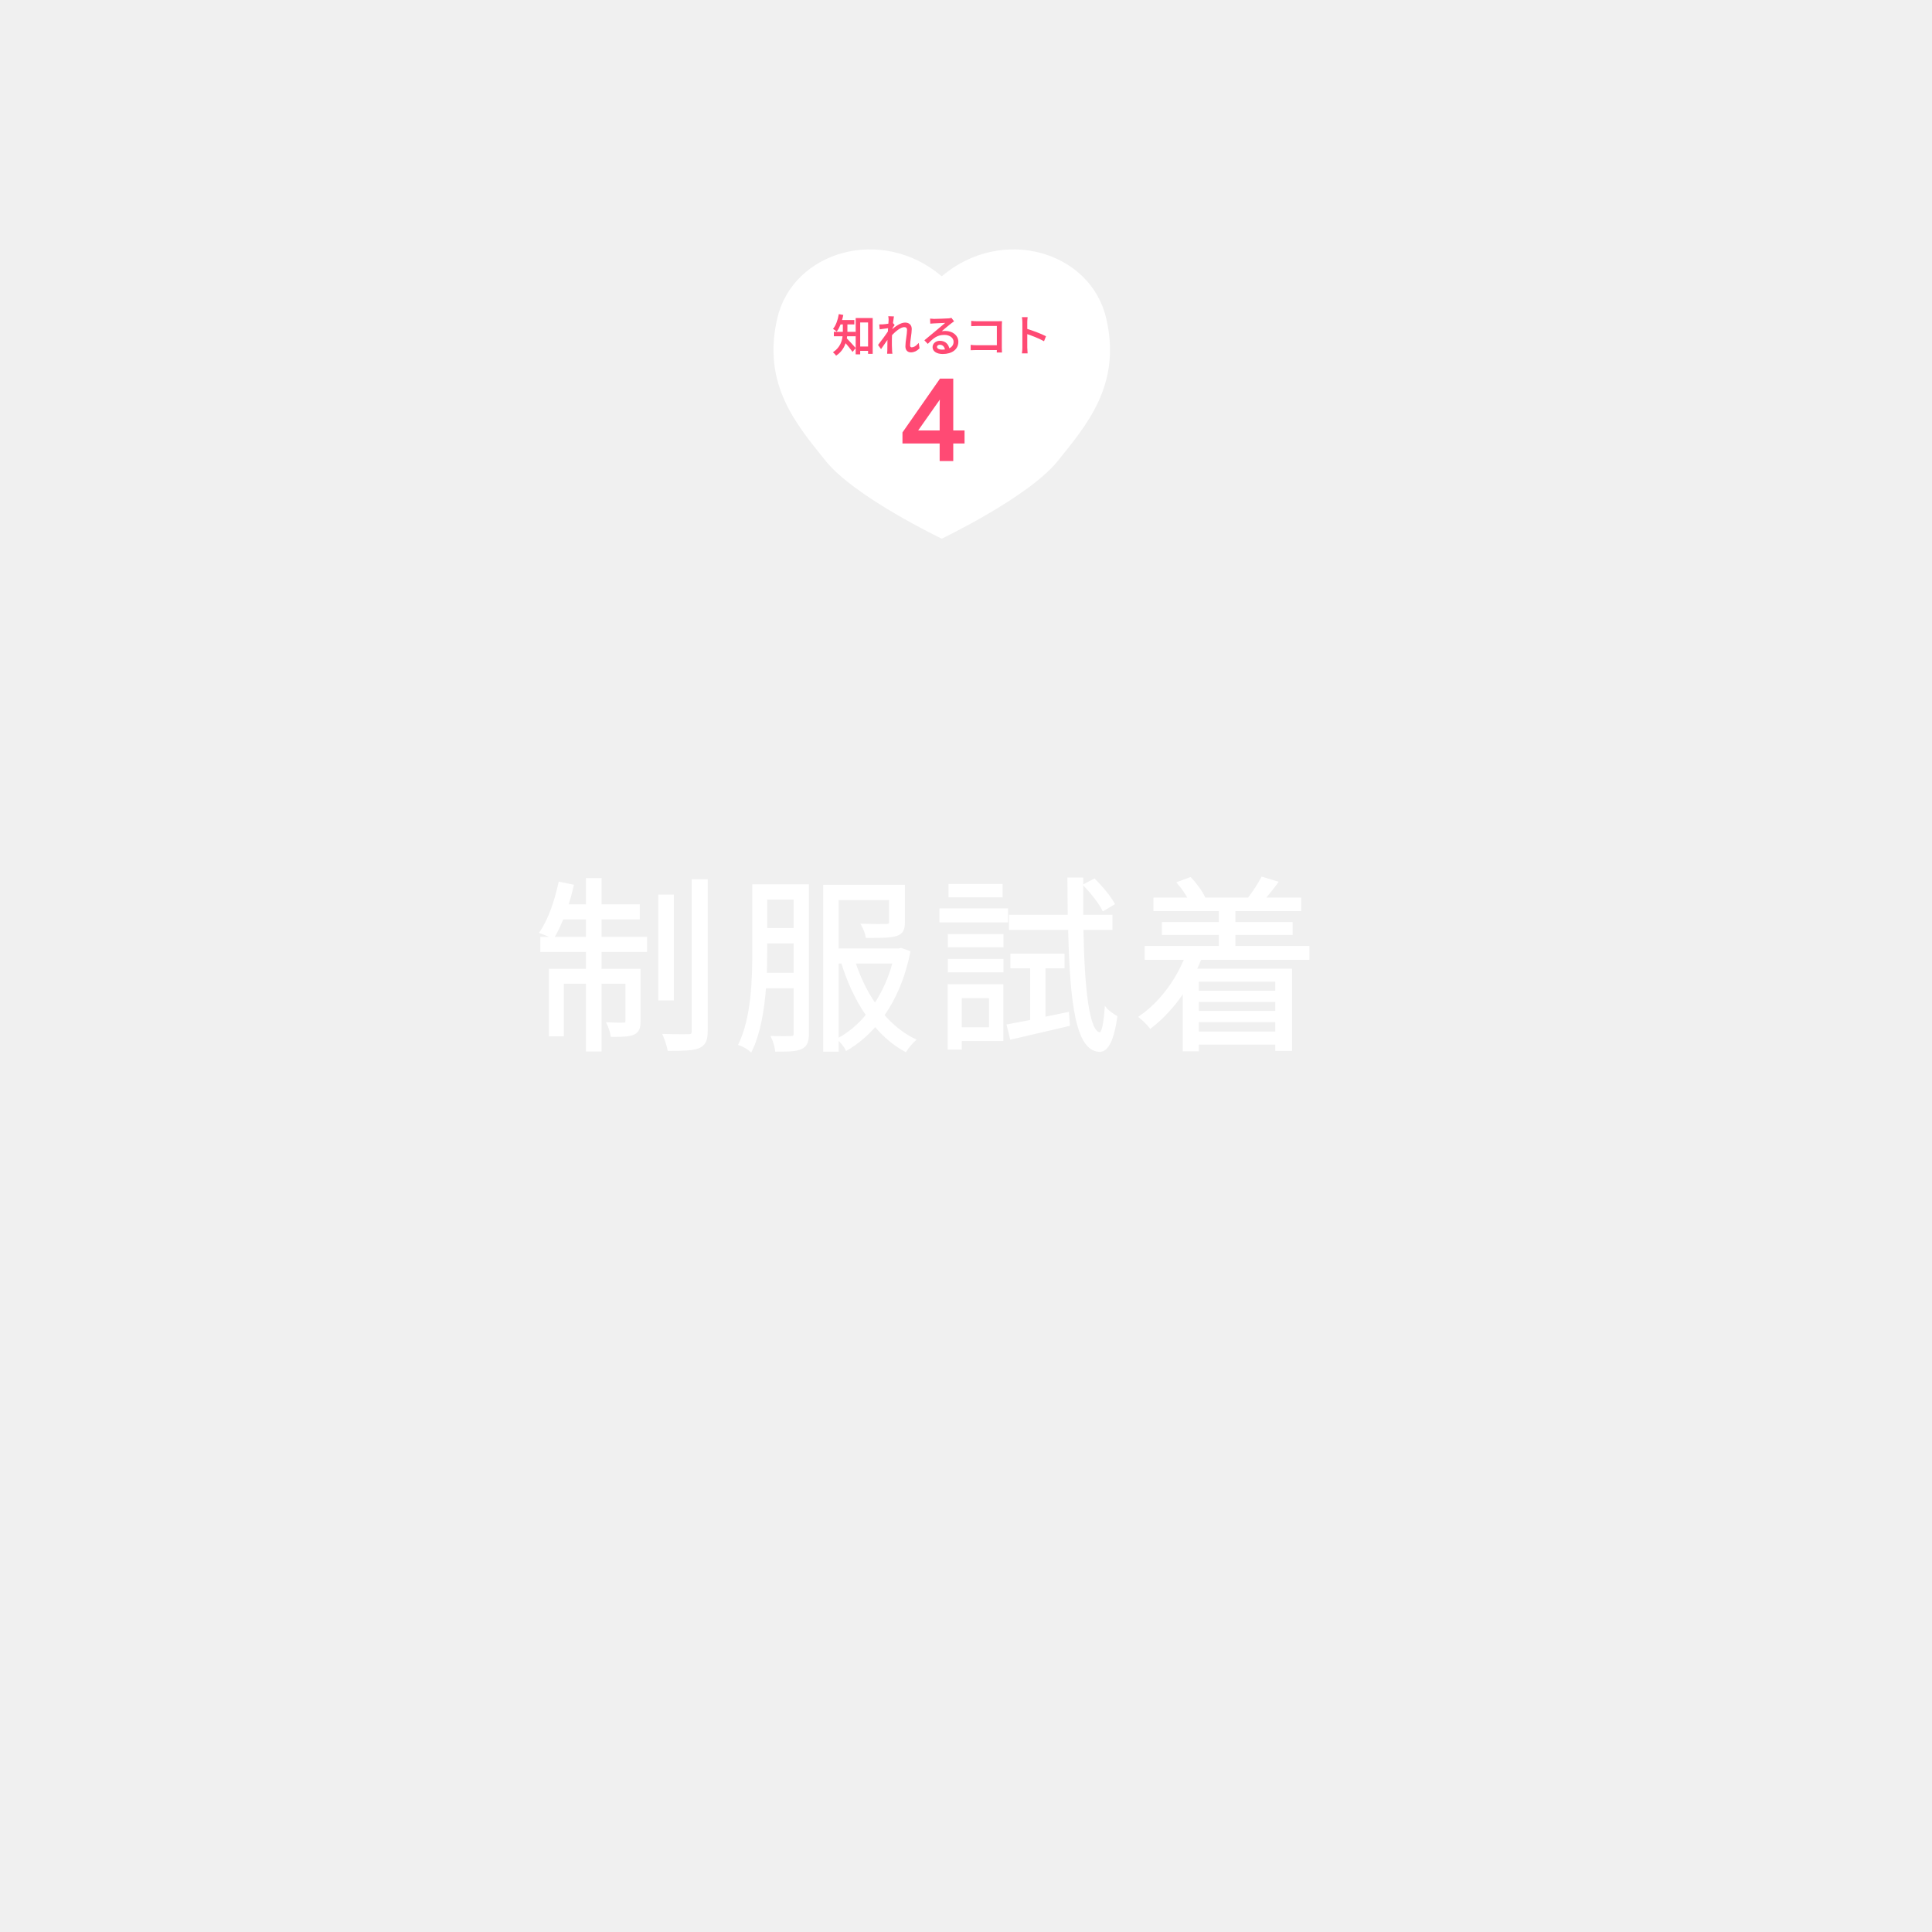
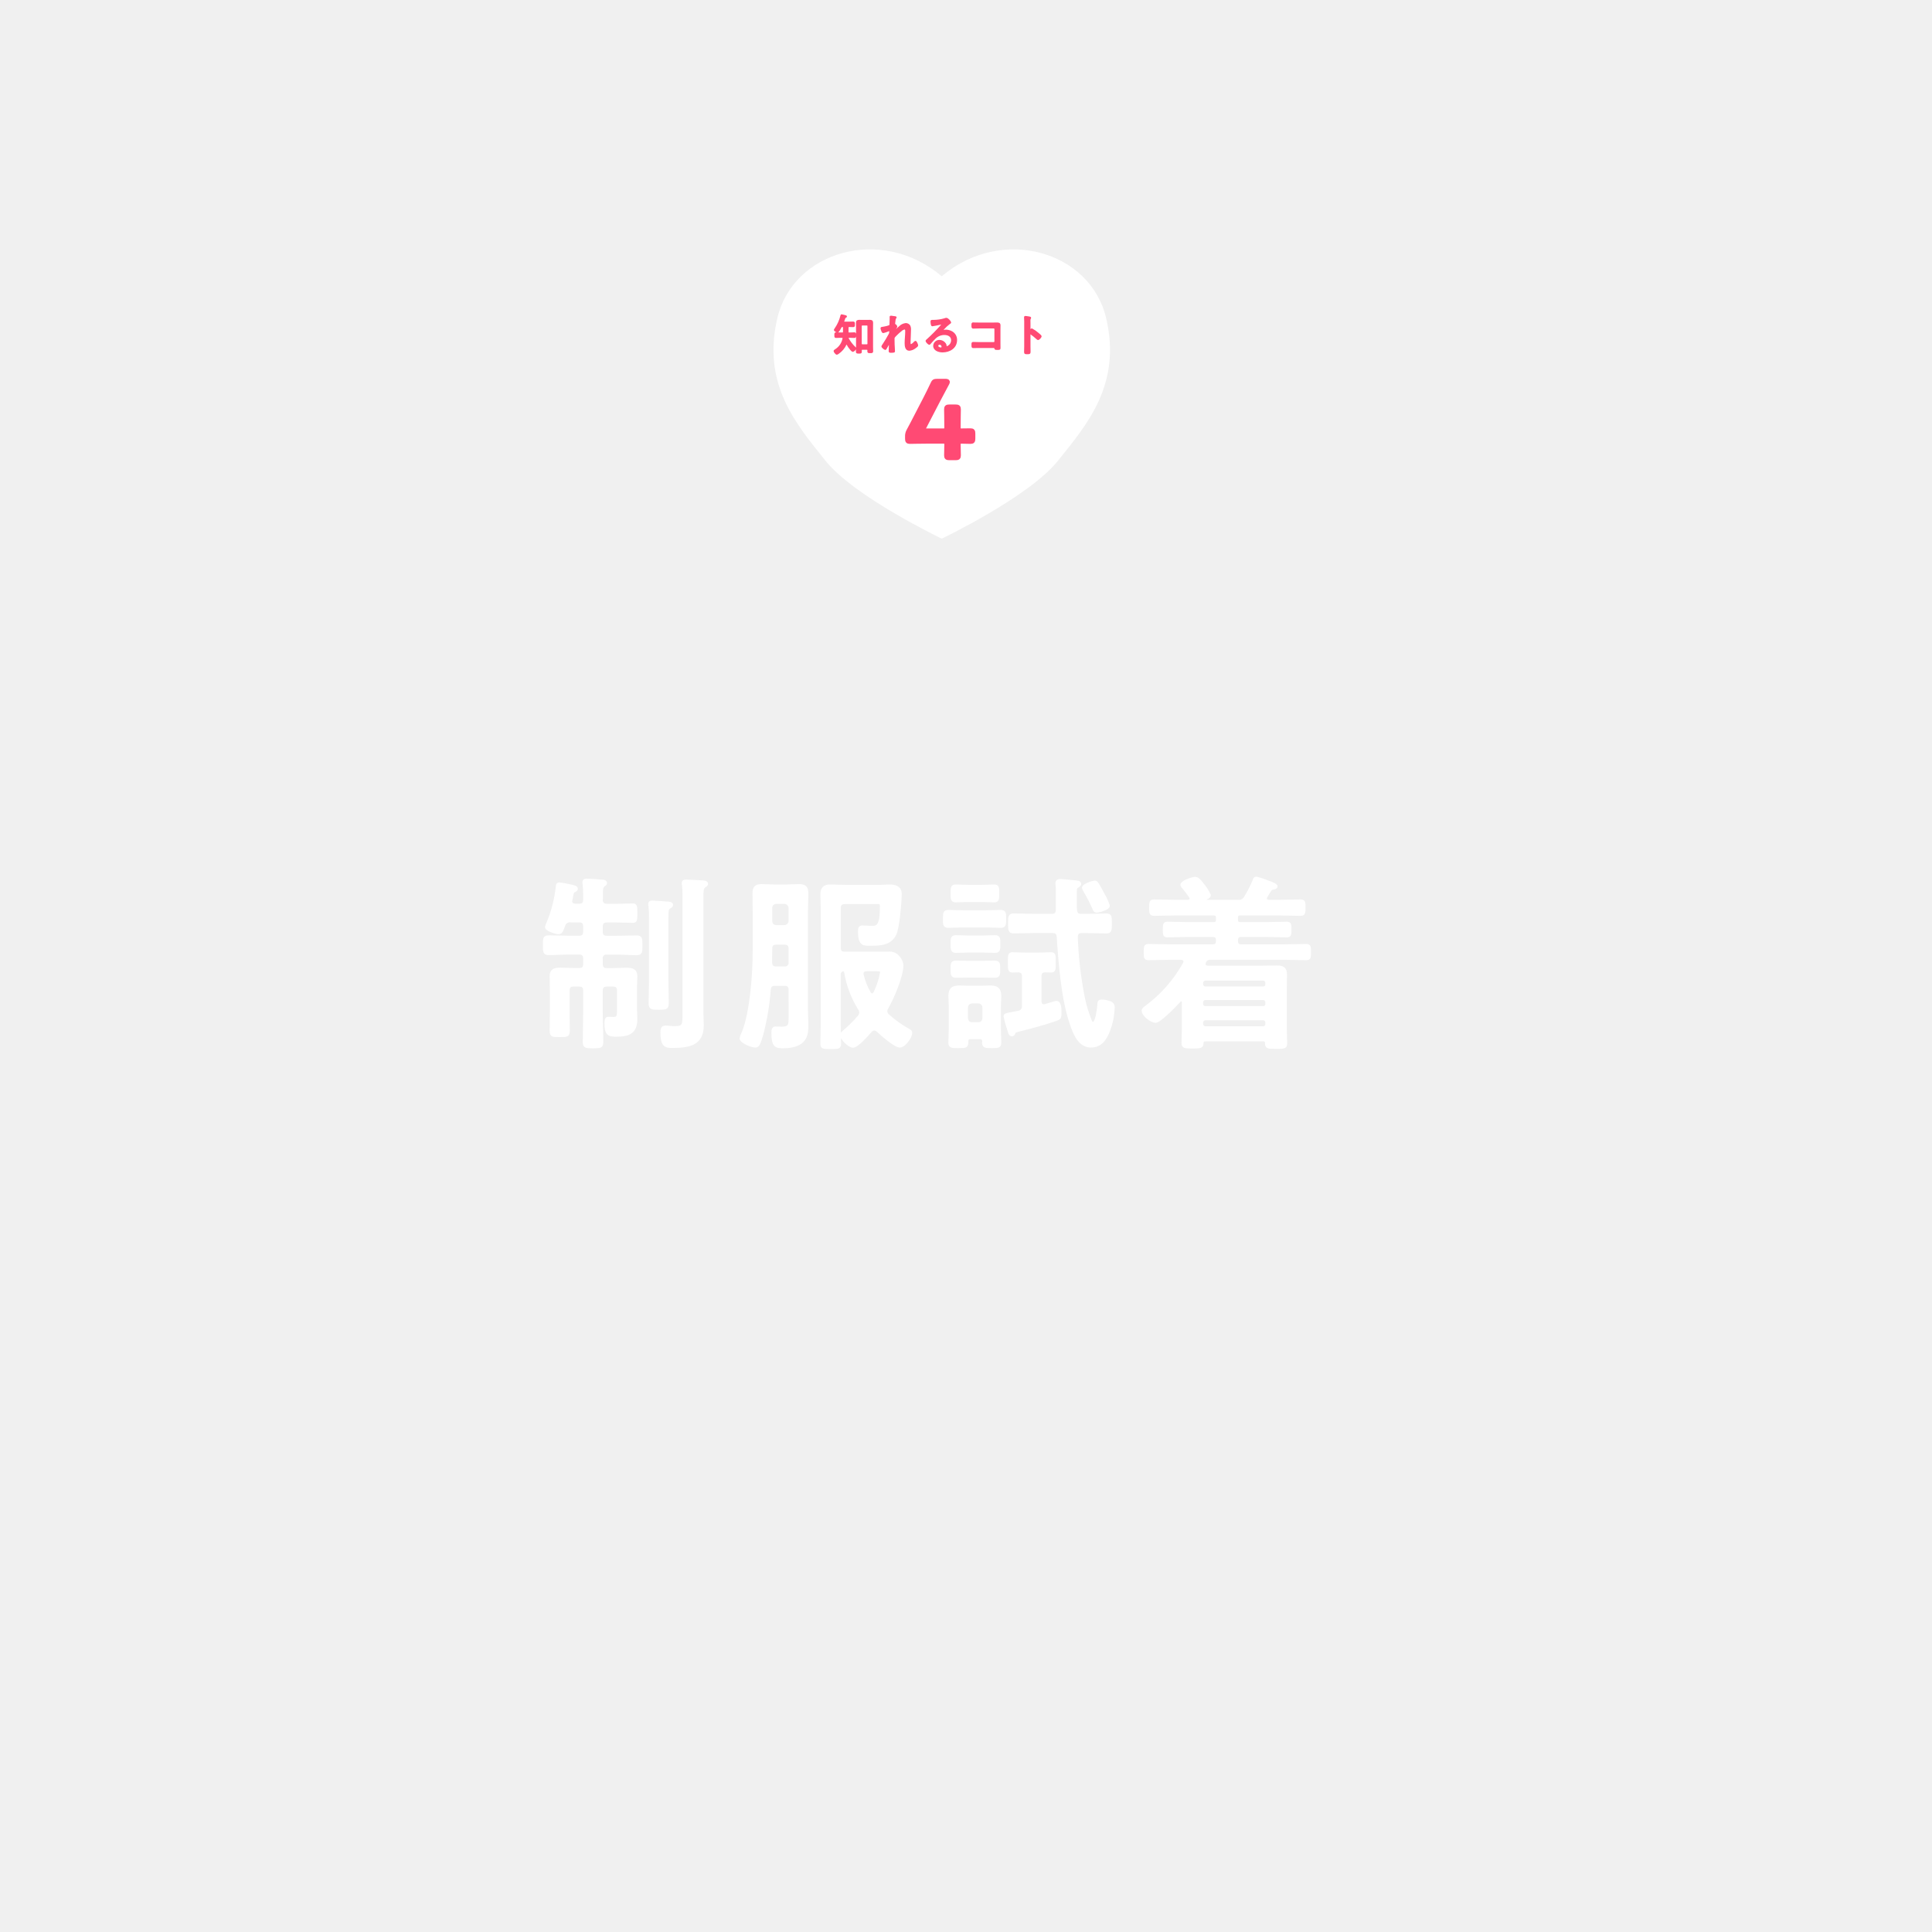
<svg xmlns="http://www.w3.org/2000/svg" width="444" height="444" viewBox="0 0 444 444">
  <defs>
    <clipPath id="clip-path">
-       <rect id="長方形_103957" data-name="長方形 103957" width="444" height="444" rx="10" transform="translate(754 3132)" fill="#ff4a74" opacity="0.36" />
+       <rect id="長方形_140743" data-name="長方形 140743" width="444" height="444" transform="translate(754 3132)" fill="#fff" stroke="#707070" stroke-width="1" />
    </clipPath>
  </defs>
-   <g id="マスクグループ_56242" data-name="マスクグループ 56242" transform="translate(-754 -3132)" clip-path="url(#clip-path)">
-     <g id="グループ_59717" data-name="グループ 59717">
-       <g id="グループ_57314" data-name="グループ 57314" transform="translate(931.758 3189.316)">
-         <g id="グループ_57016" data-name="グループ 57016" transform="translate(77.335 66.476) rotate(180)">
-           <path id="パス_159229" data-name="パス 159229" d="M76.447,50.7C72.86,65.989,52.58,72.077,38.667,60.3,24.755,72.077,4.475,65.989.888,50.7S5.3,26.21,11.971,17.888,38.667,0,38.667,0,58.7,9.567,65.365,17.888,80.034,35.41,76.447,50.7" transform="translate(0 0)" fill="#fff" />
+   <g id="グループ_57989" data-name="グループ 57989" transform="translate(-1401 -3159)">
+     <g id="マスクグループ_56406" data-name="マスクグループ 56406" transform="translate(647 27)" clip-path="url(#clip-path)">
+       <g id="グループ_60034" data-name="グループ 60034">
+         <g id="グループ_57314" data-name="グループ 57314" transform="translate(931.758 3189.315)">
+           <g id="グループ_57016" data-name="グループ 57016" transform="translate(77.335 66.476) rotate(180)">
+             <path id="パス_159229" data-name="パス 159229" d="M76.447,50.7C72.86,65.989,52.58,72.077,38.667,60.3,24.755,72.077,4.475,65.989.888,50.7S5.3,26.21,11.971,17.888,38.667,0,38.667,0,58.7,9.567,65.365,17.888,80.034,35.41,76.447,50.7" transform="translate(0 0)" fill="#fff" />
+           </g>
+           <path id="パス_166625" data-name="パス 166625" d="M-18.36-1.49c-.18-.02-.28-.11-.28-.28V-5.83c0-.17.1-.26.28-.28h1.06a.265.265,0,0,1,.27.28v4.06a.265.265,0,0,1-.27.28Zm1.05.96c.18,0,.26.08.27.27,0,.08-.01.16-.01.24,0,.27.12.26.51.26s.52.01.52-.26c0-.4-.02-.79-.02-1.18V-5.68c0-.31.01-.61.01-.92,0-.42-.22-.51-.59-.51-.23,0-.46.01-.69.01h-1.08c-.23,0-.46-.01-.69-.01-.38,0-.59.1-.59.51,0,.31.02.62.02.92V-1.1c0,.4-.03.79-.03,1.19,0,.26.14.25.54.25s.52.01.52-.26c0-.12,0-.23-.01-.34.01-.19.09-.27.27-.27Zm-4.37-3.94c.01-.34.01-.68.01-1.02.02-.19.09-.27.29-.27.32-.01.66.02.94.02.24,0,.23-.1.23-.48s.01-.5-.23-.5c-.29,0-.62.02-.94.02h-1.08c-.11-.01-.2-.04-.2-.17,0-.02.01-.05.01-.08.1-.27.16-.45.2-.58.09-.25.1-.29.25-.34.06-.03.16-.08.16-.16,0-.1-.1-.12-.34-.18-.07-.02-.14-.04-.22-.06s-.44-.11-.51-.11c-.09,0-.11.08-.12.14a8.986,8.986,0,0,1-1.35,3.01.924.924,0,0,0-.16.29c0,.18.58.47.67.47.22,0,.69-.88.79-1.09a.329.329,0,0,1,.35-.2c.21,0,.28.07.28.28v1.01c0,.18-.1.26-.28.26h-.52c-.33,0-.68-.03-.97-.03-.22,0-.21.14-.21.5s-.01.49.21.49c.27,0,.63-.03.97-.03H-23c.18.02.26.08.25.26A3.849,3.849,0,0,1-24.49-.4c-.16.11-.32.2-.32.31,0,.17.41.69.59.69a.778.778,0,0,0,.33-.16A5.073,5.073,0,0,0-22.1-1.69c.03-.05.06-.09.12-.09a.109.109,0,0,1,.1.07,6.73,6.73,0,0,0,.89,1.29c.09.1.33.37.46.37a1.1,1.1,0,0,0,.64-.63c0-.09-.08-.16-.14-.22a8.171,8.171,0,0,1-1.59-2.06.369.369,0,0,1-.05-.17c0-.12.11-.14.21-.15h.33c.35,0,.71.03.97.03.22,0,.21-.12.21-.49s.01-.5-.21-.5c-.28,0-.64.03-.97.03h-.28C-21.59-4.21-21.66-4.29-21.68-4.47Zm9.91-3.6c-.11,0-.16.03-.16.14,0,.07.01.19.01.31,0,.44-.04,1.04-.04,1.31a.649.649,0,0,1-.05.3c-.12.24-1.39.46-1.69.5-.12.02-.33.02-.33.18a2.955,2.955,0,0,0,.21.68c.05.13.13.28.29.28a6.912,6.912,0,0,0,1.21-.41.607.607,0,0,1,.18-.05c.09,0,.13.07.13.15s-.02.17-.02.26a.939.939,0,0,1-.12.47c-.46.83-.93,1.65-1.47,2.44a1.068,1.068,0,0,0-.2.36c0,.17.58.66.75.66.06,0,.1-.06.13-.12.1-.19.41-.73.52-.91.1-.15.17-.3.24-.3s.09.08.09.13c0,.45-.06,1.56-.06,1.65,0,.2.18.2.42.2.74,0,.73-.1.73-.17,0-.11-.03-.65-.05-1.06-.01-.17-.03-.47-.03-.53,0-.23-.04-1.45,0-1.58a3.34,3.34,0,0,1,.56-.64,10.066,10.066,0,0,1,1.09-.97,1.5,1.5,0,0,1,.78-.4c.3,0,.3.35.3.57,0,.9-.13,1.81-.13,2.71,0,.63.08,1.6.92,1.6A2.587,2.587,0,0,0-6.15-.89c.11-.08.48-.34.48-.48,0-.16-.29-.91-.46-.91a.287.287,0,0,0-.19.11c-.18.2-.61.63-.88.63-.23,0-.22-.35-.22-.59,0-.42.03-.87.05-1.3.03-.51.05-1.03.05-1.55a1.819,1.819,0,0,0-.18-.95,1.08,1.08,0,0,0-.86-.44,2.356,2.356,0,0,0-1.45.71c-.24.2-.64.56-.85.78-.02.02-.05.05-.08.05-.06,0-.08-.05-.08-.1a.777.777,0,0,1,.02-.16c.03-.07.22-.42.27-.49.02-.03.06-.07.06-.11a.717.717,0,0,0-.34-.46c-.09-.03-.16-.06-.16-.17,0-.14.07-.63.09-.8.06-.41.05-.44.18-.55a.224.224,0,0,0,.08-.15c0-.06-.06-.09-.11-.11C-10.83-7.96-11.66-8.07-11.77-8.07ZM0-1.1c0,.16-.08.34-.27.34-.3,0-.78-.17-.78-.53a.414.414,0,0,1,.43-.4A.611.611,0,0,1,0-1.1ZM.93-7.58a1.364,1.364,0,0,0-.38.11,9.268,9.268,0,0,1-2.53.37h-.24c-.3,0-.31.02-.31.25,0,.17.03.92.25.92.16,0,1.57-.29,1.81-.35a2.4,2.4,0,0,1,.24-.04c.08,0,.17.03.17.12s-.18.28-.26.36A40.071,40.071,0,0,1-3.43-2.7c-.09.07-.24.18-.24.3,0,.16.51.72.72.72a.136.136,0,0,0,.11-.07c.36-.41.72-.82,1.11-1.2A3.036,3.036,0,0,1,.51-3.93c.87,0,1.69.4,1.69,1.37A1.625,1.625,0,0,1,.99-1.02c-.08,0-.11-.06-.12-.13a.994.994,0,0,0-.18-.64A1.631,1.631,0,0,0-.64-2.5,1.256,1.256,0,0,0-1.92-1.29C-1.92-.27-.74.07.09.07,1.7.07,3.27-.85,3.27-2.62A2.067,2.067,0,0,0,2.08-4.56a2.933,2.933,0,0,0-1.23-.3,1.9,1.9,0,0,0-.41.04.585.585,0,0,1-.13.02c-.09,0-.17-.05-.17-.13a.3.3,0,0,1,.1-.17A9.684,9.684,0,0,1,1.69-6.44c.11-.08.22-.14.22-.21C1.91-6.82,1.33-7.58.93-7.58ZM8.39-6.49c-.29,0-.58,0-.87-.01-.14,0-.28-.02-.43-.02-.18,0-.22.08-.22.48,0,.5.02.64.24.64.25,0,.86-.03,1.29-.03h3.45a.3.3,0,0,1,.3.3V-2.3a.3.3,0,0,1-.3.3H8.4c-.48,0-1.06-.03-1.3-.03s-.22.13-.22.53c0,.44-.01.58.24.58s.85-.02,1.29-.02h3.25c.3,0,.43,0,.48.23.04.19.05.21.51.21.54,0,.6,0,.6-.31s-.01-.61-.01-.91V-5.09c0-.3.01-.6.01-.9,0-.47-.26-.51-.66-.51-.26,0-.51.01-.77.01ZM20.31-4.92a.109.109,0,0,1-.09.04c-.03,0-.08-.02-.08-.1v-1.5c0-.25-.01-.44-.01-.59a.8.8,0,0,1,.11-.53.3.3,0,0,0,.05-.13c0-.14-.41-.18-.86-.24-.07-.01-.28-.04-.34-.04-.1,0-.13.05-.13.15,0,.04.01.13.01.18.01.25.03.52.03.78v5.7c0,.45-.03.9-.03,1.35,0,.33.17.34.57.34.61,0,.62-.06.62-.52,0-.4-.02-.79-.02-1.19V-3.95c0-.08.03-.16.12-.16a.178.178,0,0,1,.1.04A14.832,14.832,0,0,1,21.81-2.9a.363.363,0,0,0,.22.13c.2,0,.67-.52.67-.69s-.56-.6-.7-.72a6.865,6.865,0,0,0-1.4-.96C20.49-5.14,20.38-5,20.31-4.92Z" transform="translate(38.771 23.451)" fill="#ff4a74" stroke="#ff4a74" stroke-width="0.3" />
+           <path id="パス_166624" data-name="パス 166624" d="M5.137-4c.675,0,1.9.05,2.075.05.525,0,.625-.15.625-.725V-5.8c0-.575-.1-.725-.625-.725-.175,0-1.4.025-2.075.025-.575,0-.675-.1-.675-.675,0-1.775.05-4.025.05-4.2,0-.525-.15-.625-.725-.625h-1.4c-.575,0-.725.1-.725.625,0,.175.05,2.45.05,4.15,0,.575-.075.725-.675.725h-4.1c-.375,0-.55-.05-.55-.225a1.151,1.151,0,0,1,.15-.45l3.2-6.175c.625-1.2,1.275-2.425,2.075-3.9a1.247,1.247,0,0,0,.175-.425c0-.175-.175-.225-.55-.225H-.437c-.65,0-.8.1-1.05.675-.6,1.275-1.175,2.425-1.7,3.45l-2.2,4.25c-.5.975-1.025,2-1.575,3A2.521,2.521,0,0,0-7.312-5.1v.425c0,.575.1.725.625.725.175,0,2.325-.05,3.775-.05h3.95c.575,0,.675.1.675.675,0,.85-.05,2.325-.05,2.5,0,.525.15.625.725.625h1.4c.575,0,.725-.1.725-.625,0-.175-.05-1.65-.05-2.5C4.462-3.9,4.563-4,5.137-4Z" transform="translate(38.048 48.144)" fill="#ff4a74" stroke="#ff4a74" stroke-width="1" />
        </g>
-         <text id="知れるコト" transform="translate(38.771 23.451)" fill="#ff4a74" stroke="#ff4a74" stroke-width="0.3" font-size="10" font-family="PA1GothicStdN-Medium, A P-OTF A1Gothic StdN" font-weight="500" letter-spacing="0.01em">
-           <tspan x="-25.2" y="0">知れるコト</tspan>
-         </text>
-         <text id="_4" data-name="4" transform="translate(38.048 48.144)" fill="#ff4a74" stroke="#ff4a74" stroke-width="1" font-size="25" font-family="PA1GothicStdN-Medium, A P-OTF A1Gothic StdN" font-weight="500" letter-spacing="0.06em">
-           <tspan x="-8.438" y="0">4</tspan>
-         </text>
+         <path id="パス_166623" data-name="パス 166623" d="M-55.9-5.074c0,2.537,0,3.139-1.978,3.139-1.032,0-1.677-.129-2.193-.129-.86,0-.9.731-.9,1.376,0,3.225,1.075,3.268,2.494,3.268,3.7,0,6.966-.473,6.966-4.945,0-.989-.086-2.021-.086-3.053v-26.23c0-1.72.043-2.236.473-2.58.258-.172.6-.344.6-.645,0-.516-.731-.516-1.075-.559-.9-.043-2.924-.172-3.7-.172-.387,0-.774.043-.774.559a1.069,1.069,0,0,0,.043.344,18.759,18.759,0,0,1,.129,2.752Zm-7.7-7.4c0,1.677-.086,3.354-.086,5.031,0,1.2.43,1.247,2.064,1.247,1.677,0,2.064-.043,2.064-1.29,0-1.677-.086-3.311-.086-4.988V-27.176c0-1.5.043-1.892.473-2.193.215-.172.6-.344.6-.645,0-.387-.387-.473-.688-.516-.559-.043-3.268-.258-3.784-.258-.344,0-.731.043-.731.516a1.19,1.19,0,0,0,.043.387,22.509,22.509,0,0,1,.129,2.967ZM-74.734-31.175c0-.086.043-.172.043-.258v-1.29c0-.946.043-1.419.473-1.763.258-.215.473-.3.473-.559,0-.516-.645-.559-1.032-.559-.688-.086-2.752-.215-3.354-.215-.387,0-.774.043-.774.559,0,.129.043.3.043.43a22.588,22.588,0,0,1,.129,2.408v1.161c0,.86-.344,1.2-1.161,1.2h-.86c-.516,0-.989-.215-.989-.817,0-.086.043-.215.043-.3.3-1.548.3-1.806.645-1.978.258-.129.6-.258.6-.6,0-.43-.559-.559-1.763-.817-.258-.086-2.064-.387-2.236-.387-.516,0-.516.387-.559.645A29.917,29.917,0,0,1-87.075-26.1a4.243,4.243,0,0,0-.43,1.161c0,.688,2.236,1.376,2.838,1.376.774,0,.9-.731,1.29-1.677a1.351,1.351,0,0,1,1.548-1.032h1.935c.817,0,1.161.344,1.161,1.2v1.161c0,.86-.344,1.2-1.161,1.2h-2.322c-1.548,0-3.1-.086-4.644-.086-1.161,0-1.118.516-1.118,2.021,0,1.419-.043,2.021,1.075,2.021,1.591,0,3.139-.129,4.687-.129h2.322c.817,0,1.161.387,1.161,1.2v1.2c0,.86-.344,1.2-1.161,1.2h-1.075c-1.075,0-2.15-.086-3.225-.086-1.29,0-2.236.215-2.236,1.72,0,.86.043,1.892.043,3.139V-5.5c0,1.462-.043,2.881-.043,4.343,0,1.29.43,1.247,2.064,1.247,1.677,0,2.064,0,2.064-1.29,0-1.419-.043-2.881-.043-4.3V-10.32c0-.86.344-1.2,1.161-1.2h1.29c.817,0,1.161.344,1.161,1.2V-5.2c0,2.193-.086,4.386-.086,6.579,0,1.247.387,1.29,2.107,1.29S-74.6,2.623-74.6,1.419c0-2.236-.129-4.429-.129-6.622V-10.32c0-.86.387-1.2,1.2-1.2h1.376c.86,0,1.2.344,1.2,1.2v4.257c0,1.462.043,2.021-1.118,2.021-.43,0-.989-.043-1.161-.043-.6,0-.6.731-.6,1.247,0,2.322.516,2.838,2.279,2.838,2.924,0,4.773-.516,4.773-3.87,0-.817-.086-1.591-.086-2.408v-4.3c0-1.247.086-2.236.086-3.053,0-1.548-1.032-1.72-2.322-1.72-1.075,0-2.15.086-3.225.086h-1.2c-.817,0-1.2-.344-1.2-1.2v-1.2a1.053,1.053,0,0,1,1.2-1.2h2.15c1.548,0,3.1.129,4.687.129,1.118,0,1.075-.559,1.075-2.021,0-1.5.043-2.021-1.118-2.021-1.548,0-3.1.086-4.644.086h-2.15c-.817,0-1.2-.344-1.2-1.2v-1.161c0-.86.387-1.2,1.2-1.2h2.236c1.333,0,2.924.086,3.741.086.774,0,.774-.473.774-1.935,0-1.548,0-2.021-.774-2.021-1.075,0-2.408.086-3.741.086H-73.53C-74.3-30.057-74.648-30.358-74.734-31.175Zm38.915,14.362c.043-1.032,0-2.107.043-3.139,0-.86.344-1.2,1.161-1.2h1.892c.817,0,1.2.344,1.2,1.2v3.1a1.053,1.053,0,0,1-1.2,1.2h-1.935C-35.432-15.652-35.776-16-35.819-16.813Zm1.2-8.342a1.14,1.14,0,0,1-1.161-1.2v-2.967a1.14,1.14,0,0,1,1.161-1.2h1.892a1.23,1.23,0,0,1,1.2,1.2v2.967a1.23,1.23,0,0,1-1.2,1.2Zm3.1,20.726c0,1.935,0,2.623-1.849,2.623-.559,0-1.075-.043-1.419-.043-.645,0-.688.688-.688,1.2,0,3.139.817,3.311,2.408,3.311,1.548,0,3.483-.258,4.558-1.419,1.032-1.075,1.032-2.494,1.032-3.913,0-1.075-.086-2.15-.086-3.225V-28.466c0-1.419.086-2.838.086-4.257,0-1.333-.516-1.849-1.849-1.849-1.032,0-2.021.086-3.01.086H-35c-.989,0-1.978-.086-3.01-.086-1.29,0-1.806.516-1.806,1.849,0,1.419.043,2.838.043,4.257v8.987c0,5.117-.6,14.018-2.494,18.705A7.931,7.931,0,0,0-42.785.6c0,.9,2.451,1.892,3.354,1.892.688,0,.946-.473,1.634-2.881A57.934,57.934,0,0,0-36.12-10.578c.086-.817.43-1.118,1.29-1.118h2.107c.817,0,1.2.344,1.2,1.2ZM-11.438-15.05c.6,0,.946.043.946.559A18.583,18.583,0,0,1-12-9.89a.712.712,0,0,1-.559.43.62.62,0,0,1-.559-.344,14.772,14.772,0,0,1-1.634-4.128.732.732,0,0,1-.043-.3c0-.6.43-.817.989-.817Zm-.129-15.437c.817,0,1.032,0,1.032.86,0,4.687-.989,4.644-2.15,4.644-.731,0-1.462-.086-2.15-.086s-.731.473-.731,1.2c0,3.182,1.161,2.967,2.709,2.967,2.279,0,4.558-.129,5.633-2.451.688-1.505,1.2-7.353,1.2-9.2,0-1.591-1.29-1.935-2.58-1.935-.688,0-1.419.086-2.021.086h-8.213c-1.118,0-2.236-.086-3.4-.086-1.376,0-1.978.645-1.978,2.021,0,1.075.086,2.15.086,3.225V-2.623c0,1.462-.086,2.967-.086,4.429,0,1.075.473,1.032,2.107,1.032,1.677,0,2.15.043,2.15-.989,0-1.505-.086-3.01-.086-4.472V-13.889a1.021,1.021,0,0,1,.9-1.161.561.561,0,0,1,.387.43,23.012,23.012,0,0,0,3.182,8.471,1.486,1.486,0,0,1,.3.86,1.433,1.433,0,0,1-.387.9,28.551,28.551,0,0,1-3.225,3.225c-.3.258-.817.645-.817,1.075,0,.731,1.763,2.623,2.752,2.623S-13.588-.215-12.9-.989a1.039,1.039,0,0,1,.817-.43,1.22,1.22,0,0,1,.731.3c.9.86,4,3.612,5.16,3.612,1.032,0,2.58-2.107,2.58-3.1,0-.387-.172-.516-.516-.688A25.837,25.837,0,0,1-8.815-4.644a1.182,1.182,0,0,1-.516-.946,1.52,1.52,0,0,1,.258-.817c1.29-2.236,3.44-7.224,3.44-9.8a3.373,3.373,0,0,0-.9-1.935,2.617,2.617,0,0,0-2.365-.9h-9.933c-.86,0-1.2-.344-1.2-1.161v-9.073c0-.86.344-1.2,1.2-1.2Zm53.363.645a11.211,11.211,0,0,0-1.075-2.451c-.215-.43-1.376-2.537-1.591-2.795a.735.735,0,0,0-.559-.3c-.215,0-2.666.645-2.666,1.419a1.792,1.792,0,0,0,.344.774,35.741,35.741,0,0,1,2.064,4.042c.172.387.3.645.774.645C39.388-28.509,41.8-29.068,41.8-29.842ZM12.513-13.588c1.075,0,2.193.043,3.1.043,1.075,0,.989-.6.989-1.72,0-1.075.086-1.72-.946-1.72s-2.064.043-3.139.043H9.8c-1.032,0-2.107-.043-3.139-.043s-.946.645-.946,1.72c0,1.118-.043,1.72.989,1.72.946,0,2.021-.043,3.1-.043ZM12.47-19.35c1.075,0,2.15.086,3.225.086.989,0,.946-.688.946-1.806,0-1.032.086-1.763-.946-1.763-1.075,0-2.15.086-3.225.086H9.847c-1.032,0-2.107-.086-3.182-.086-1.032,0-.946.688-.946,1.763,0,1.161-.043,1.806.946,1.806,1.075,0,2.15-.086,3.182-.086Zm.989-5.762c1.2,0,2.408.086,3.612.086.989,0,.9-.817.9-1.806,0-1.032.086-1.806-.946-1.806-1.2,0-2.365.086-3.569.086H8.471c-1.548,0-2.58-.086-3.268-.086-1.2,0-1.247.258-1.247,1.806,0,1.032-.086,1.806.9,1.806,1.2,0,2.408-.086,3.612-.086Zm-.817-5.848c.946,0,1.892.086,2.881.086.946,0,.86-.731.86-1.806,0-1.161.086-1.806-.9-1.806-.774,0-1.849.086-2.838.086H9.5c-1.032,0-2.107-.086-2.838-.086-.989,0-.946.559-.946,1.806,0,.989-.086,1.806.86,1.806.989,0,1.935-.086,2.924-.086ZM34.271-28.9a8.285,8.285,0,0,1-.043-1.032v-3.01c0-.86.043-1.032.43-1.29.215-.129.559-.3.559-.645,0-.559-.86-.516-1.548-.6-.645-.043-2.451-.258-3.01-.258s-.86.172-.86.774c0,.258.086.731.086,1.075V-28.9c0,.817-.344,1.161-1.161,1.161H24.639c-1.548,0-3.139-.086-4.687-.086-1.032,0-1.032.516-1.032,2.021s0,2.064,1.032,2.064c1.548,0,3.139-.086,4.687-.086h4.214c.817,0,1.2.3,1.247,1.118.387,6.02,1.032,14.233,2.967,19.909C33.8-.6,34.959,2.494,37.711,2.494c2.322,0,3.44-1.763,4.171-3.7a16.182,16.182,0,0,0,1.032-5.117,1.194,1.194,0,0,0-.774-1.333,5.711,5.711,0,0,0-1.892-.387c-.774,0-.774.3-.817.989-.086.688-.387,4.128-1.247,4.128-.215,0-.344-.172-.473-.387a29.611,29.611,0,0,1-1.634-5.332A85.916,85.916,0,0,1,34.443-22.7c.043-.817.344-1.118,1.161-1.118h.946c1.591,0,3.139.086,4.687.086,1.075,0,1.032-.559,1.032-2.064s.043-2.021-1.032-2.021c-1.548,0-3.1.086-4.687.086H35.475C34.658-27.735,34.314-28.036,34.271-28.9ZM10.406-2.838c-.774,0-1.118-.43-1.2-1.161V-6.45a1.2,1.2,0,0,1,1.2-1.2h1.419a1.2,1.2,0,0,1,1.2,1.2V-4c-.086.731-.43,1.161-1.2,1.161Zm2.58,4.171c0,.086-.043.172-.043.3,0,.989.6.989,1.935.989,1.5,0,1.978,0,1.978-1.032,0-1.075-.086-2.15-.086-3.225v-4.9c0-.86.086-1.72.086-2.58,0-1.591-.688-2.15-2.193-2.15-.774,0-1.548.043-2.279.043H9.675c-.731,0-1.505-.043-2.279-.043-1.505,0-2.193.559-2.193,2.107,0,.9.086,1.763.086,2.623v4.9C5.289-.559,5.2.516,5.2,1.591c0,1.032.516,1.032,2.021,1.032,1.806,0,2.064-.043,2.064-1.29,0-.559.215-.774.774-.774h2.107C12.685.559,12.943.774,12.986,1.333ZM26.1-13.631c0-.817.344-1.161,1.161-1.161.43,0,.946.043,1.333.043.86,0,.774-.688.774-2.107,0-1.376.086-2.064-.774-2.064-.473,0-1.806.086-3.01.086H22.661c-1.161,0-2.58-.086-2.967-.086-.86,0-.817.6-.817,2.064,0,1.548-.043,2.107.817,2.107.3,0,.946-.043,1.29-.043.817.043,1.118.344,1.118,1.161V-6.88a1.231,1.231,0,0,1-1.075,1.419c-.731.172-1.29.258-1.763.344-1.032.172-1.376.258-1.376.731A23.447,23.447,0,0,0,18.7-1.462c.215.774.344,1.376.86,1.376a.6.6,0,0,0,.516-.43c.129-.387.172-.43,1.032-.645,2.881-.731,5.762-1.462,8.557-2.451.86-.3,1.032-.344,1.032-1.763,0-.688,0-2.365-.946-2.365-.172,0-2.193.645-2.537.731a.947.947,0,0,1-.344.043c-.559,0-.731-.43-.774-.9ZM77.228-3.784a.767.767,0,0,1,.817.817v.258a.767.767,0,0,1-.817.817H64.07a.791.791,0,0,1-.817-.817v-.258a.791.791,0,0,1,.817-.817Zm0-4.644a.767.767,0,0,1,.817.817v.258a.747.747,0,0,1-.817.817H64.07a.747.747,0,0,1-.817-.817v-.258a.791.791,0,0,1,.817-.817ZM64.07-11.051a.747.747,0,0,1-.817-.817v-.172a.78.78,0,0,1,.817-.86H77.228a.78.78,0,0,1,.817.86v.172a.747.747,0,0,1-.817.817ZM77.959,1.677c.043,1.032.215,1.118,2.322,1.118,1.763,0,2.279,0,2.279-.989,0-1.161-.086-2.279-.086-3.44v-8.987c0-1.118.043-2.236.043-3.354,0-1.462-.6-1.892-1.978-1.892-1.2,0-2.408.043-3.612.043h-12.3c-.43,0-.817-.172-.817-.645a1.255,1.255,0,0,1,.086-.387,1.189,1.189,0,0,1,1.161-.817H82.173c1.634,0,3.311.086,4.988.086.9,0,.86-.43.86-1.591,0-1.2.043-1.634-.86-1.634-1.677,0-3.354.086-4.988.086h-9.89c-.731,0-1.032-.3-1.032-1.032v-.129c0-.731.3-1.032,1.032-1.032H78c1.591,0,3.139.086,4.73.086.817,0,.817-.473.817-1.548,0-1.118,0-1.548-.86-1.548-1.548,0-3.1.086-4.687.086H72.068c-.6,0-.817-.215-.817-.817v-.43c0-.559.258-.774.817-.774h8.858c1.634,0,3.311.086,4.988.086.86,0,.86-.516.86-1.634,0-1.2,0-1.634-.9-1.634-1.677,0-3.311.086-4.945.086H78.6c-.344-.043-.688-.129-.688-.559a.83.83,0,0,1,.129-.43c.3-.473.559-.989.9-1.462a.757.757,0,0,1,.559-.387c.3-.043.86-.129.86-.516s-1.29-.86-1.935-1.075a18.133,18.133,0,0,0-2.709-.9c-.387,0-.516.3-.6.645a26.156,26.156,0,0,1-1.935,3.784,1.646,1.646,0,0,1-1.72.9H63.941c-.129,0-.215-.043-.215-.172,0-.086.086-.129.129-.172.387-.172,1.161-.516,1.161-.989a10.786,10.786,0,0,0-1.72-2.666c-.387-.516-.989-1.29-1.634-1.29-.559,0-3.139.817-3.139,1.591a.969.969,0,0,0,.344.6c.645.817,1.075,1.333,1.634,2.15a.694.694,0,0,1,.129.387c0,.43-.344.559-.688.559H57.19c-1.677,0-3.311-.086-4.988-.086-.86,0-.86.473-.86,1.634,0,1.075-.043,1.634.86,1.634,1.677,0,3.311-.086,4.988-.086h8.729c.559,0,.774.215.774.817v.387c0,.6-.215.817-.817.817H59.985c-1.548,0-3.1-.086-4.687-.086-.817,0-.817.516-.817,1.548s-.043,1.548.817,1.548c1.591,0,3.139-.086,4.687-.086H65.7c.688,0,.989.3.989,1.032v.129c0,.731-.3,1.032-.989,1.032H55.943c-1.634,0-3.311-.086-4.988-.086-.86,0-.86.387-.86,1.634,0,1.2,0,1.591.86,1.591,1.677,0,3.354-.086,4.988-.086h2.494c.387.043.774.172.774.645a1.256,1.256,0,0,1-.086.387A31.089,31.089,0,0,1,50.267-6.579c-.3.215-.645.473-.645.86,0,1.032,1.978,2.537,2.967,2.537.946,0,4.73-3.87,5.5-4.73a.438.438,0,0,1,.344-.215c.3,0,.387.258.43.516V-1.72c0,1.118-.086,2.279-.086,3.4,0,.989.473,1.032,2.322,1.032,1.892,0,2.193-.086,2.236-.989.043-.559.3-.645.645-.645h13.33C77.615,1.075,77.959,1.118,77.959,1.677Z" transform="translate(967 3370)" fill="#fff" stroke="#fff" stroke-width="0.5" />
      </g>
-       <text id="制服試着" transform="translate(967 3370)" fill="#fff" stroke="#fff" stroke-width="0.5" font-size="43" font-family="PA1GothicStdN-Medium, A P-OTF A1Gothic StdN" font-weight="500" letter-spacing="0.07em">
-         <tspan x="-90.515" y="0">制服試着</tspan>
-       </text>
    </g>
  </g>
</svg>
